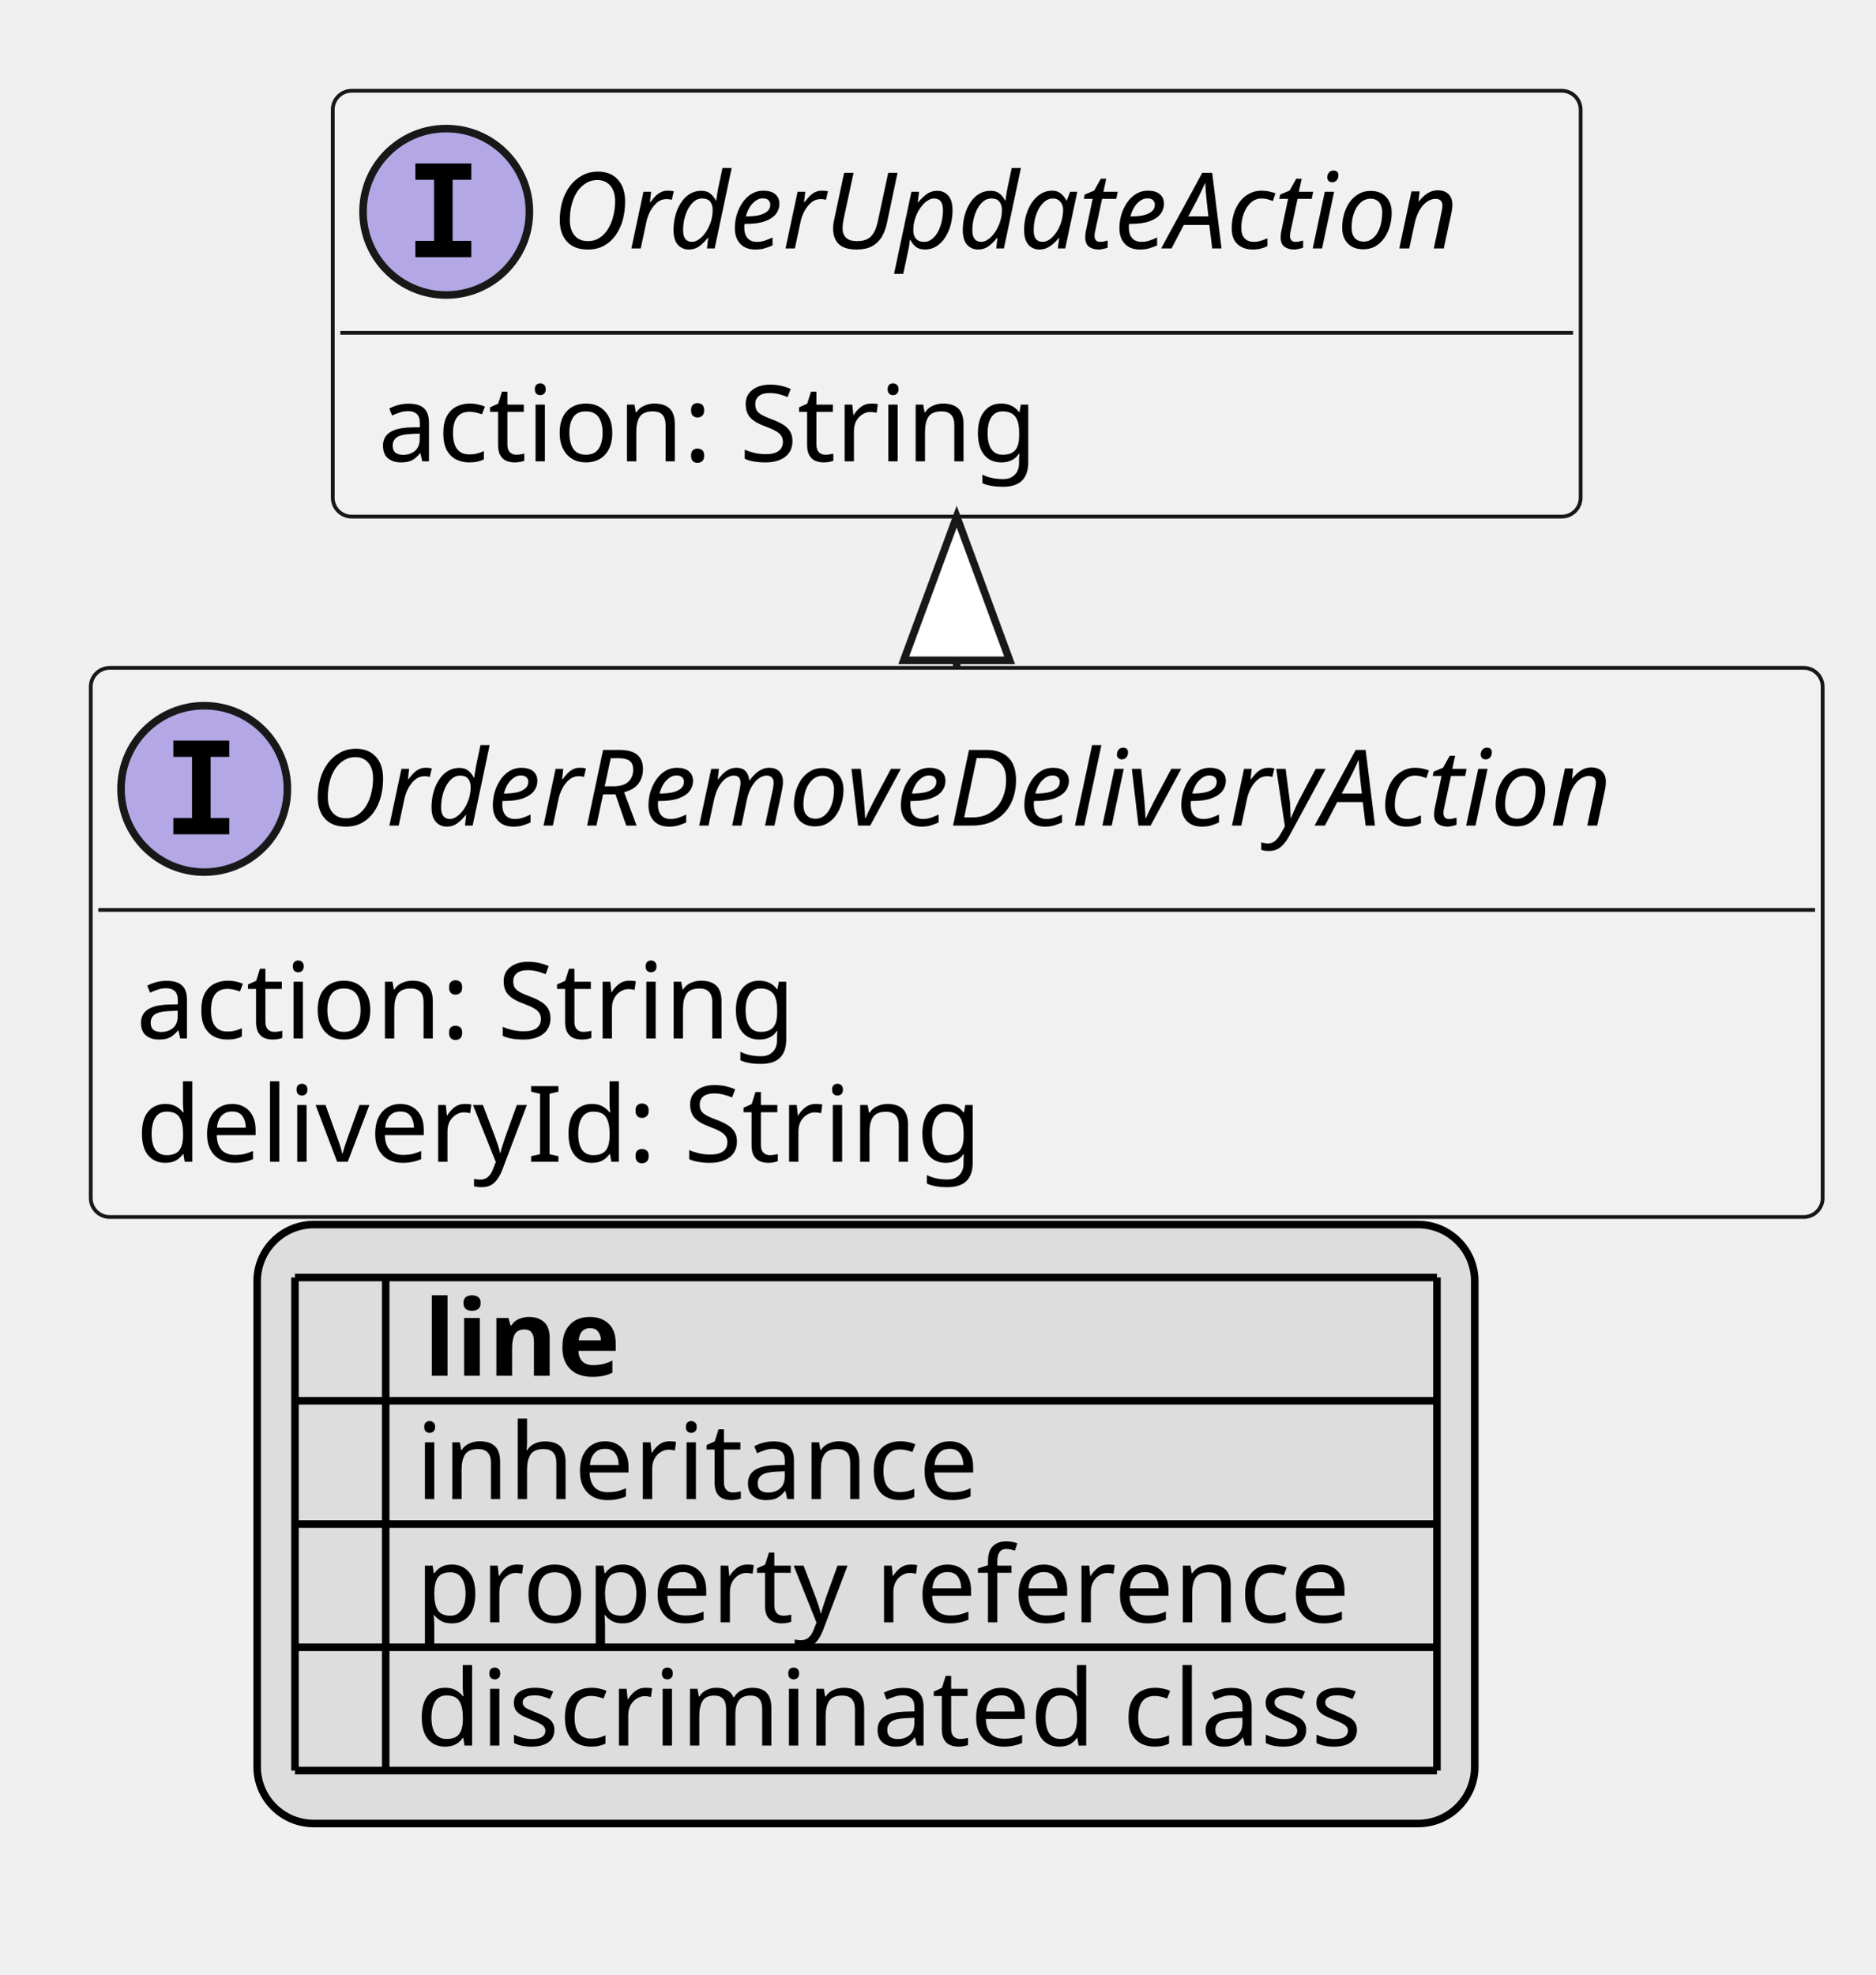
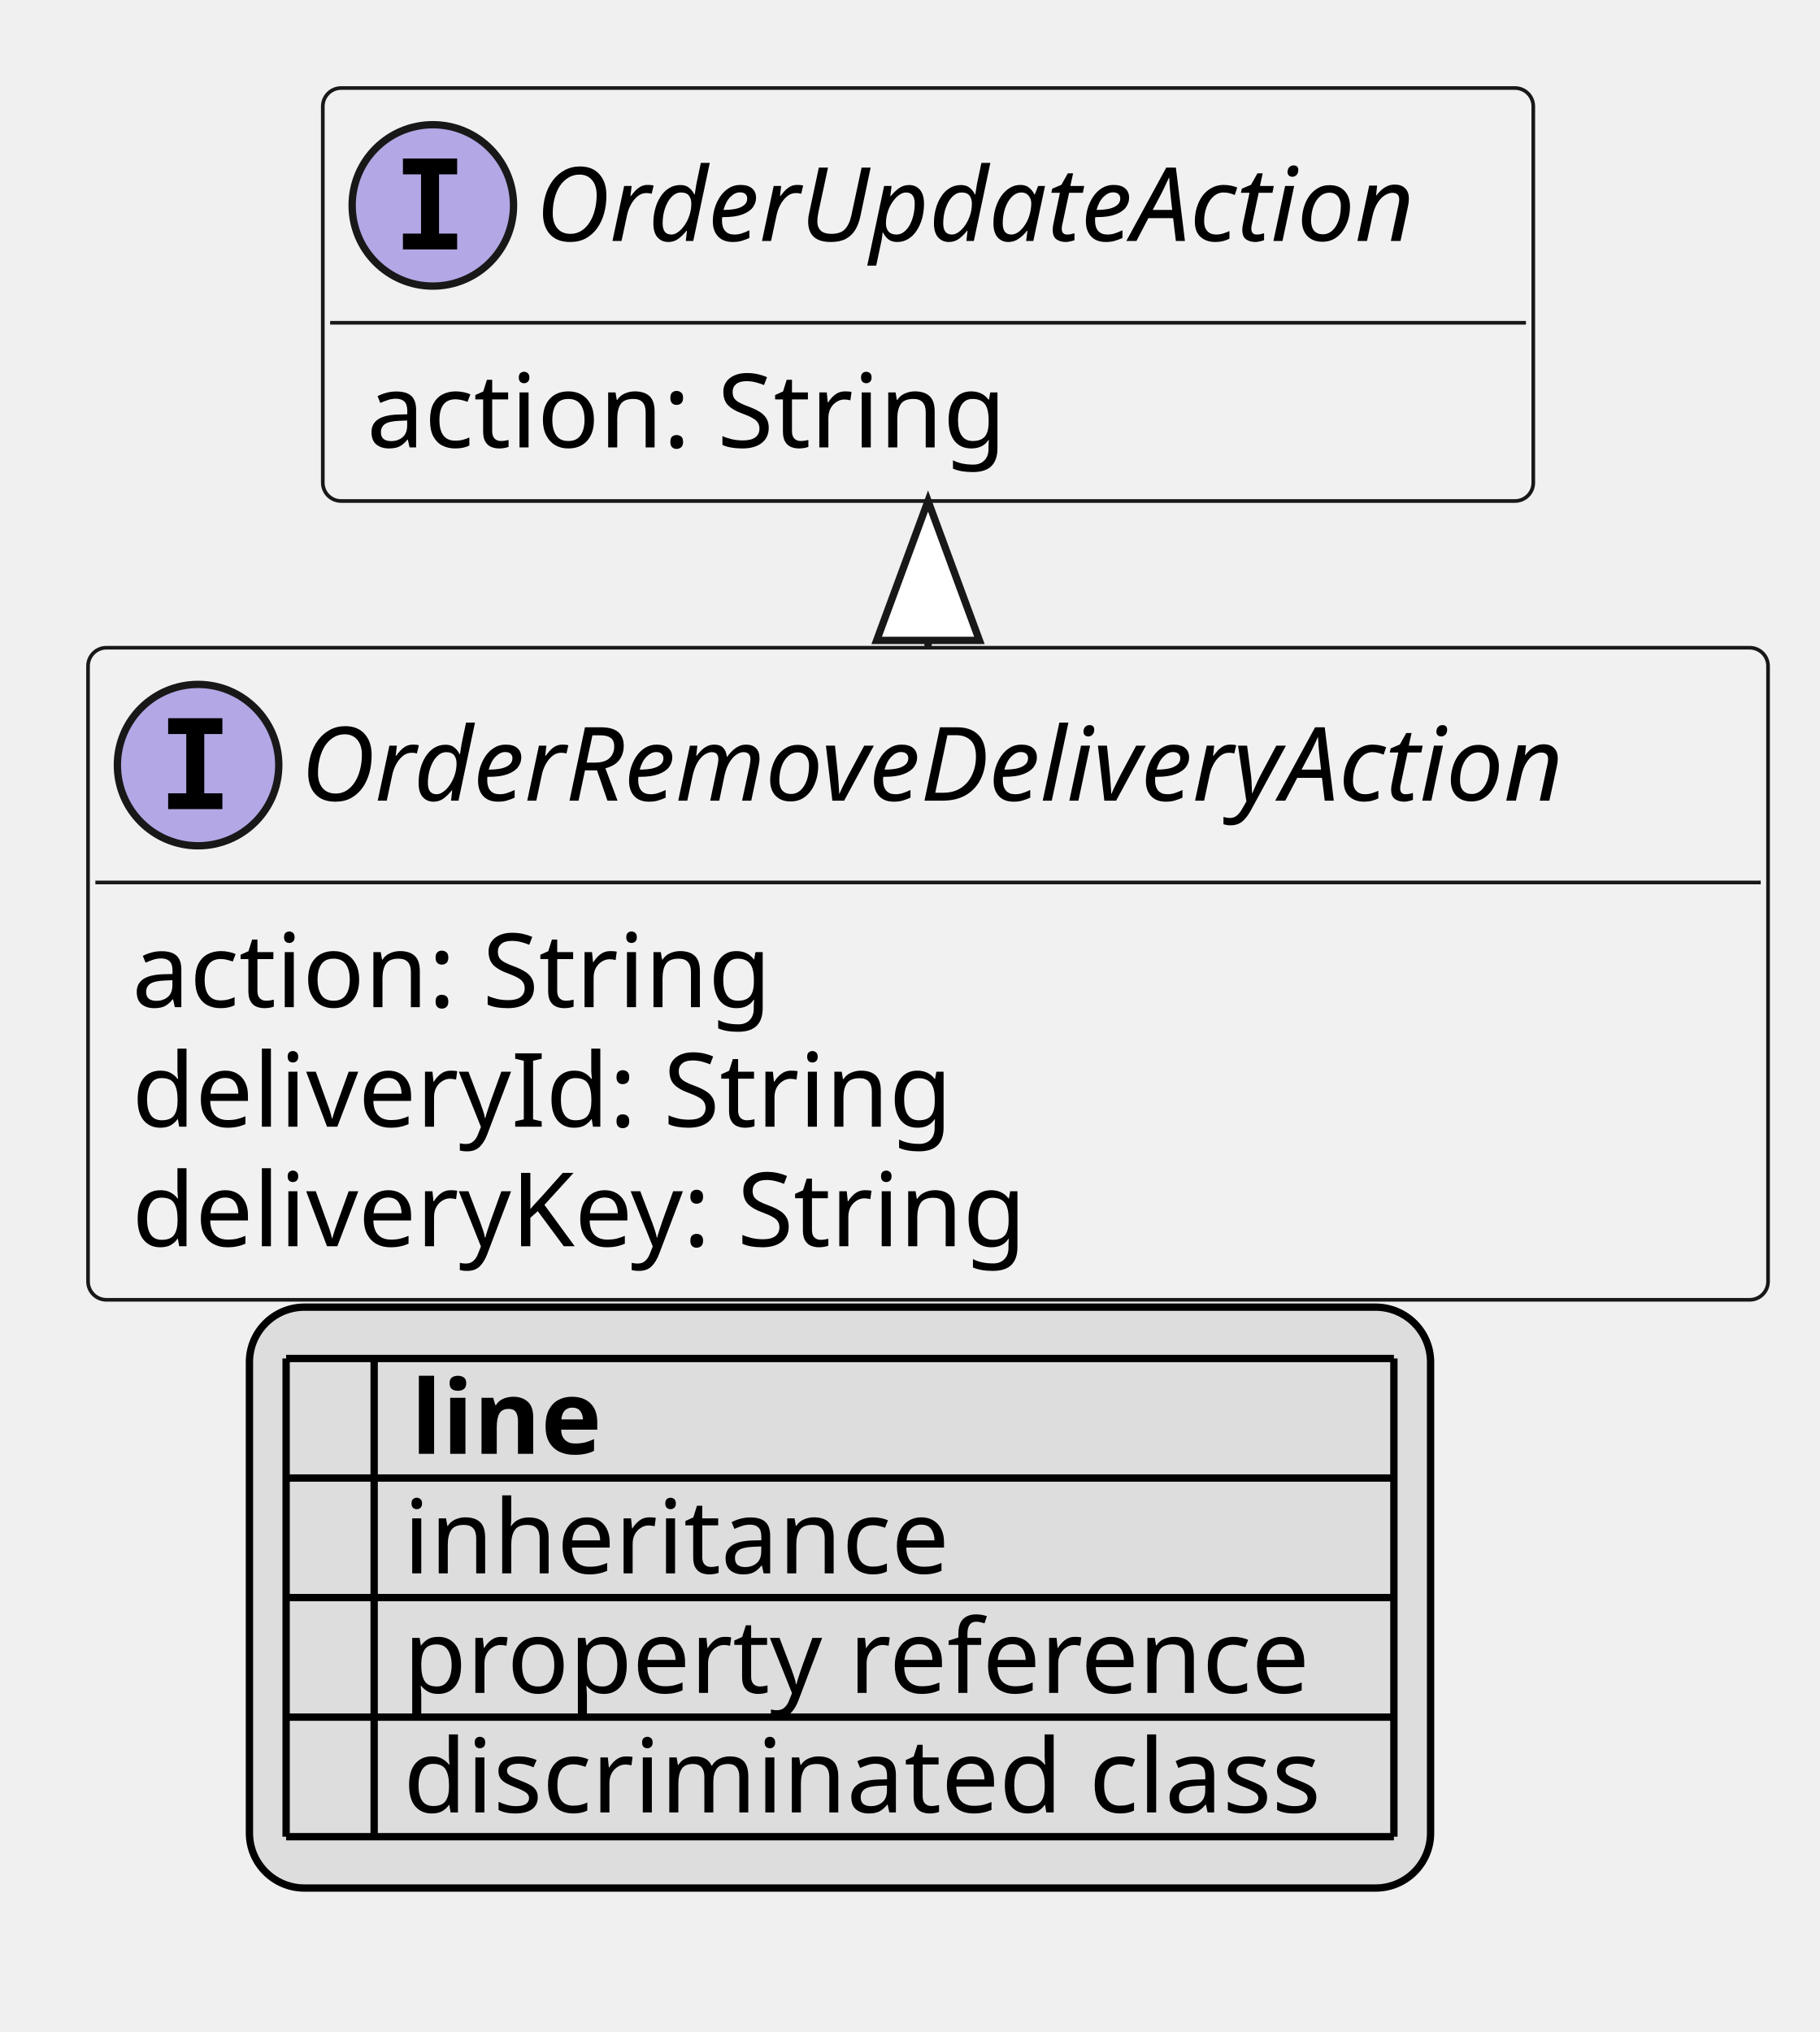
- <svg xmlns="http://www.w3.org/2000/svg" xmlns:xlink="http://www.w3.org/1999/xlink" contentStyleType="text/css" height="261px" preserveAspectRatio="none" style="width:248px;height:261px;background:#FFFFFF;" version="1.1" viewBox="0 0 248 261" width="248px" zoomAndPan="magnify">
+ <svg xmlns="http://www.w3.org/2000/svg" xmlns:xlink="http://www.w3.org/1999/xlink" contentStyleType="text/css" height="277px" preserveAspectRatio="none" style="width:248px;height:277px;background:#FFFFFF;" version="1.1" viewBox="0 0 248 277" width="248px" zoomAndPan="magnify">
  <defs>
-     <filter height="1" id="b7648ounxq5pf0" width="1" x="0" y="0">
+     <filter height="1" id="b1pnszefjddexm0" width="1" x="0" y="0">
      <feFlood flood-color="#000000" result="flood" />
      <feComposite in="SourceGraphic" in2="flood" operator="over" />
    </filter>
-     <filter height="1" id="b7648ounxq5pf1" width="1" x="0" y="0">
+     <filter height="1" id="b1pnszefjddexm1" width="1" x="0" y="0">
      <feFlood flood-color="#008000" result="flood" />
      <feComposite in="SourceGraphic" in2="flood" operator="over" />
    </filter>
-     <filter height="1" id="b7648ounxq5pf2" width="1" x="0" y="0">
+     <filter height="1" id="b1pnszefjddexm2" width="1" x="0" y="0">
      <feFlood flood-color="#0000FF" result="flood" />
      <feComposite in="SourceGraphic" in2="flood" operator="over" />
    </filter>
  </defs>
  <g>
    <a href="OrderRemoveDeliveryAction.svg" target="_top" title="OrderRemoveDeliveryAction.svg" xlink:actuate="onRequest" xlink:href="OrderRemoveDeliveryAction.svg" xlink:show="new" xlink:title="OrderRemoveDeliveryAction.svg" xlink:type="simple">
      <g id="elem_OrderRemoveDeliveryAction">
-         <rect codeLine="10" fill="#F1F1F1" height="72.594" id="OrderRemoveDeliveryAction" rx="2.5" ry="2.5" style="stroke:#181818;stroke-width:0.5;" width="229" x="12" y="88.297" />
+         <rect codeLine="10" fill="#F1F1F1" height="88.891" id="OrderRemoveDeliveryAction" rx="2.5" ry="2.5" style="stroke:#181818;stroke-width:0.5;" width="229" x="12" y="88.297" />
        <ellipse cx="27" cy="104.297" fill="#B4A7E5" rx="11" ry="11" style="stroke:#181818;stroke-width:1.0;" />
        <path d="M22.922,100.062 L22.922,97.906 L30.312,97.906 L30.312,100.062 L27.844,100.062 L27.844,108.141 L30.312,108.141 L30.312,110.297 L22.922,110.297 L22.922,108.141 L25.391,108.141 L25.391,100.062 L22.922,100.062 Z " fill="#000000" />
        <text fill="#000000" font-family="sans-serif" font-size="14" font-style="italic" lengthAdjust="spacing" textLength="197" x="41" y="109.144">OrderRemoveDeliveryAction</text>
        <line style="stroke:#181818;stroke-width:0.5;" x1="13" x2="240" y1="120.297" y2="120.297" />
        <text fill="#000000" font-family="sans-serif" font-size="14" lengthAdjust="spacing" textLength="91" x="18" y="137.292">action: String</text>
        <text fill="#000000" font-family="sans-serif" font-size="14" lengthAdjust="spacing" textLength="113" x="18" y="153.589">deliveryId: String</text>
+         <text fill="#000000" font-family="sans-serif" font-size="14" lengthAdjust="spacing" textLength="126" x="18" y="169.886">deliveryKey: String</text>
      </g>
    </a>
    <a href="OrderUpdateAction.svg" target="_top" title="OrderUpdateAction.svg" xlink:actuate="onRequest" xlink:href="OrderUpdateAction.svg" xlink:show="new" xlink:title="OrderUpdateAction.svg" xlink:type="simple">
      <g id="elem_OrderUpdateAction">
-         <rect codeLine="14" fill="#F1F1F1" height="56.297" id="OrderUpdateAction" rx="2.5" ry="2.5" style="stroke:#181818;stroke-width:0.5;" width="165" x="44" y="12" />
+         <rect codeLine="15" fill="#F1F1F1" height="56.297" id="OrderUpdateAction" rx="2.5" ry="2.5" style="stroke:#181818;stroke-width:0.5;" width="165" x="44" y="12" />
        <ellipse cx="59" cy="28" fill="#B4A7E5" rx="11" ry="11" style="stroke:#181818;stroke-width:1.0;" />
        <path d="M54.922,23.766 L54.922,21.609 L62.312,21.609 L62.312,23.766 L59.844,23.766 L59.844,31.844 L62.312,31.844 L62.312,34 L54.922,34 L54.922,31.844 L57.391,31.844 L57.391,23.766 L54.922,23.766 Z " fill="#000000" />
        <text fill="#000000" font-family="sans-serif" font-size="14" font-style="italic" lengthAdjust="spacing" textLength="133" x="73" y="32.847">OrderUpdateAction</text>
        <line style="stroke:#181818;stroke-width:0.5;" x1="45" x2="208" y1="44" y2="44" />
        <text fill="#000000" font-family="sans-serif" font-size="14" lengthAdjust="spacing" textLength="91" x="50" y="60.995">action: String</text>
      </g>
    </a>
    <line style="stroke:#181818;stroke-width:1.0;" x1="126.5" x2="126.5" y1="68.297" y2="88.297" />
    <polygon fill="#FFFFFF" points="126.5,68.297,119.5,87.297,133.5,87.297,126.5,68.297" style="stroke:#181818;stroke-width:1.0;" />
-     <rect fill="#DDDDDD" height="79.188" id="_legend" rx="7.5" ry="7.5" style="stroke:#000000;stroke-width:1.0;" width="161" x="34" y="161.891" />
-     <text fill="#000000" font-family="sans-serif" font-size="14" font-weight="bold" lengthAdjust="spacing" textLength="5" x="39" y="181.886"> </text>
-     <text fill="#000000" font-family="sans-serif" font-size="14" font-weight="bold" lengthAdjust="spacing" textLength="28" x="56" y="181.886">line</text>
-     <text fill="#000000" filter="url(#b7648ounxq5pf0)" font-family="sans-serif" font-size="14" lengthAdjust="spacing" textLength="12" x="39" y="198.183">   </text>
-     <text fill="#000000" font-family="sans-serif" font-size="14" lengthAdjust="spacing" textLength="77" x="55" y="198.183">inheritance</text>
-     <text fill="#000000" filter="url(#b7648ounxq5pf1)" font-family="sans-serif" font-size="14" lengthAdjust="spacing" textLength="12" x="39" y="214.48">   </text>
-     <text fill="#000000" font-family="sans-serif" font-size="14" lengthAdjust="spacing" textLength="129" x="55" y="214.48">property reference</text>
-     <text fill="#000000" filter="url(#b7648ounxq5pf2)" font-family="sans-serif" font-size="14" lengthAdjust="spacing" textLength="12" x="39" y="230.776">   </text>
-     <text fill="#000000" font-family="sans-serif" font-size="14" lengthAdjust="spacing" textLength="131" x="55" y="230.776">discriminated class</text>
-     <line style="stroke:#000000;stroke-width:1.0;" x1="39" x2="190" y1="168.891" y2="168.891" />
+     <rect fill="#DDDDDD" height="79.188" id="_legend" rx="7.5" ry="7.5" style="stroke:#000000;stroke-width:1.0;" width="161" x="34" y="178.188" />
+     <text fill="#000000" font-family="sans-serif" font-size="14" font-weight="bold" lengthAdjust="spacing" textLength="5" x="39" y="198.183"> </text>
+     <text fill="#000000" font-family="sans-serif" font-size="14" font-weight="bold" lengthAdjust="spacing" textLength="28" x="56" y="198.183">line</text>
+     <text fill="#000000" filter="url(#b1pnszefjddexm0)" font-family="sans-serif" font-size="14" lengthAdjust="spacing" textLength="12" x="39" y="214.48">   </text>
+     <text fill="#000000" font-family="sans-serif" font-size="14" lengthAdjust="spacing" textLength="77" x="55" y="214.48">inheritance</text>
+     <text fill="#000000" filter="url(#b1pnszefjddexm1)" font-family="sans-serif" font-size="14" lengthAdjust="spacing" textLength="12" x="39" y="230.776">   </text>
+     <text fill="#000000" font-family="sans-serif" font-size="14" lengthAdjust="spacing" textLength="129" x="55" y="230.776">property reference</text>
+     <text fill="#000000" filter="url(#b1pnszefjddexm2)" font-family="sans-serif" font-size="14" lengthAdjust="spacing" textLength="12" x="39" y="247.073">   </text>
+     <text fill="#000000" font-family="sans-serif" font-size="14" lengthAdjust="spacing" textLength="131" x="55" y="247.073">discriminated class</text>
    <line style="stroke:#000000;stroke-width:1.0;" x1="39" x2="190" y1="185.188" y2="185.188" />
    <line style="stroke:#000000;stroke-width:1.0;" x1="39" x2="190" y1="201.484" y2="201.484" />
    <line style="stroke:#000000;stroke-width:1.0;" x1="39" x2="190" y1="217.781" y2="217.781" />
    <line style="stroke:#000000;stroke-width:1.0;" x1="39" x2="190" y1="234.078" y2="234.078" />
-     <line style="stroke:#000000;stroke-width:1.0;" x1="39" x2="39" y1="168.891" y2="234.078" />
-     <line style="stroke:#000000;stroke-width:1.0;" x1="51" x2="51" y1="168.891" y2="234.078" />
-     <line style="stroke:#000000;stroke-width:1.0;" x1="190" x2="190" y1="168.891" y2="234.078" />
+     <line style="stroke:#000000;stroke-width:1.0;" x1="39" x2="190" y1="250.375" y2="250.375" />
+     <line style="stroke:#000000;stroke-width:1.0;" x1="39" x2="39" y1="185.188" y2="250.375" />
+     <line style="stroke:#000000;stroke-width:1.0;" x1="51" x2="51" y1="185.188" y2="250.375" />
+     <line style="stroke:#000000;stroke-width:1.0;" x1="190" x2="190" y1="185.188" y2="250.375" />
  </g>
</svg>
